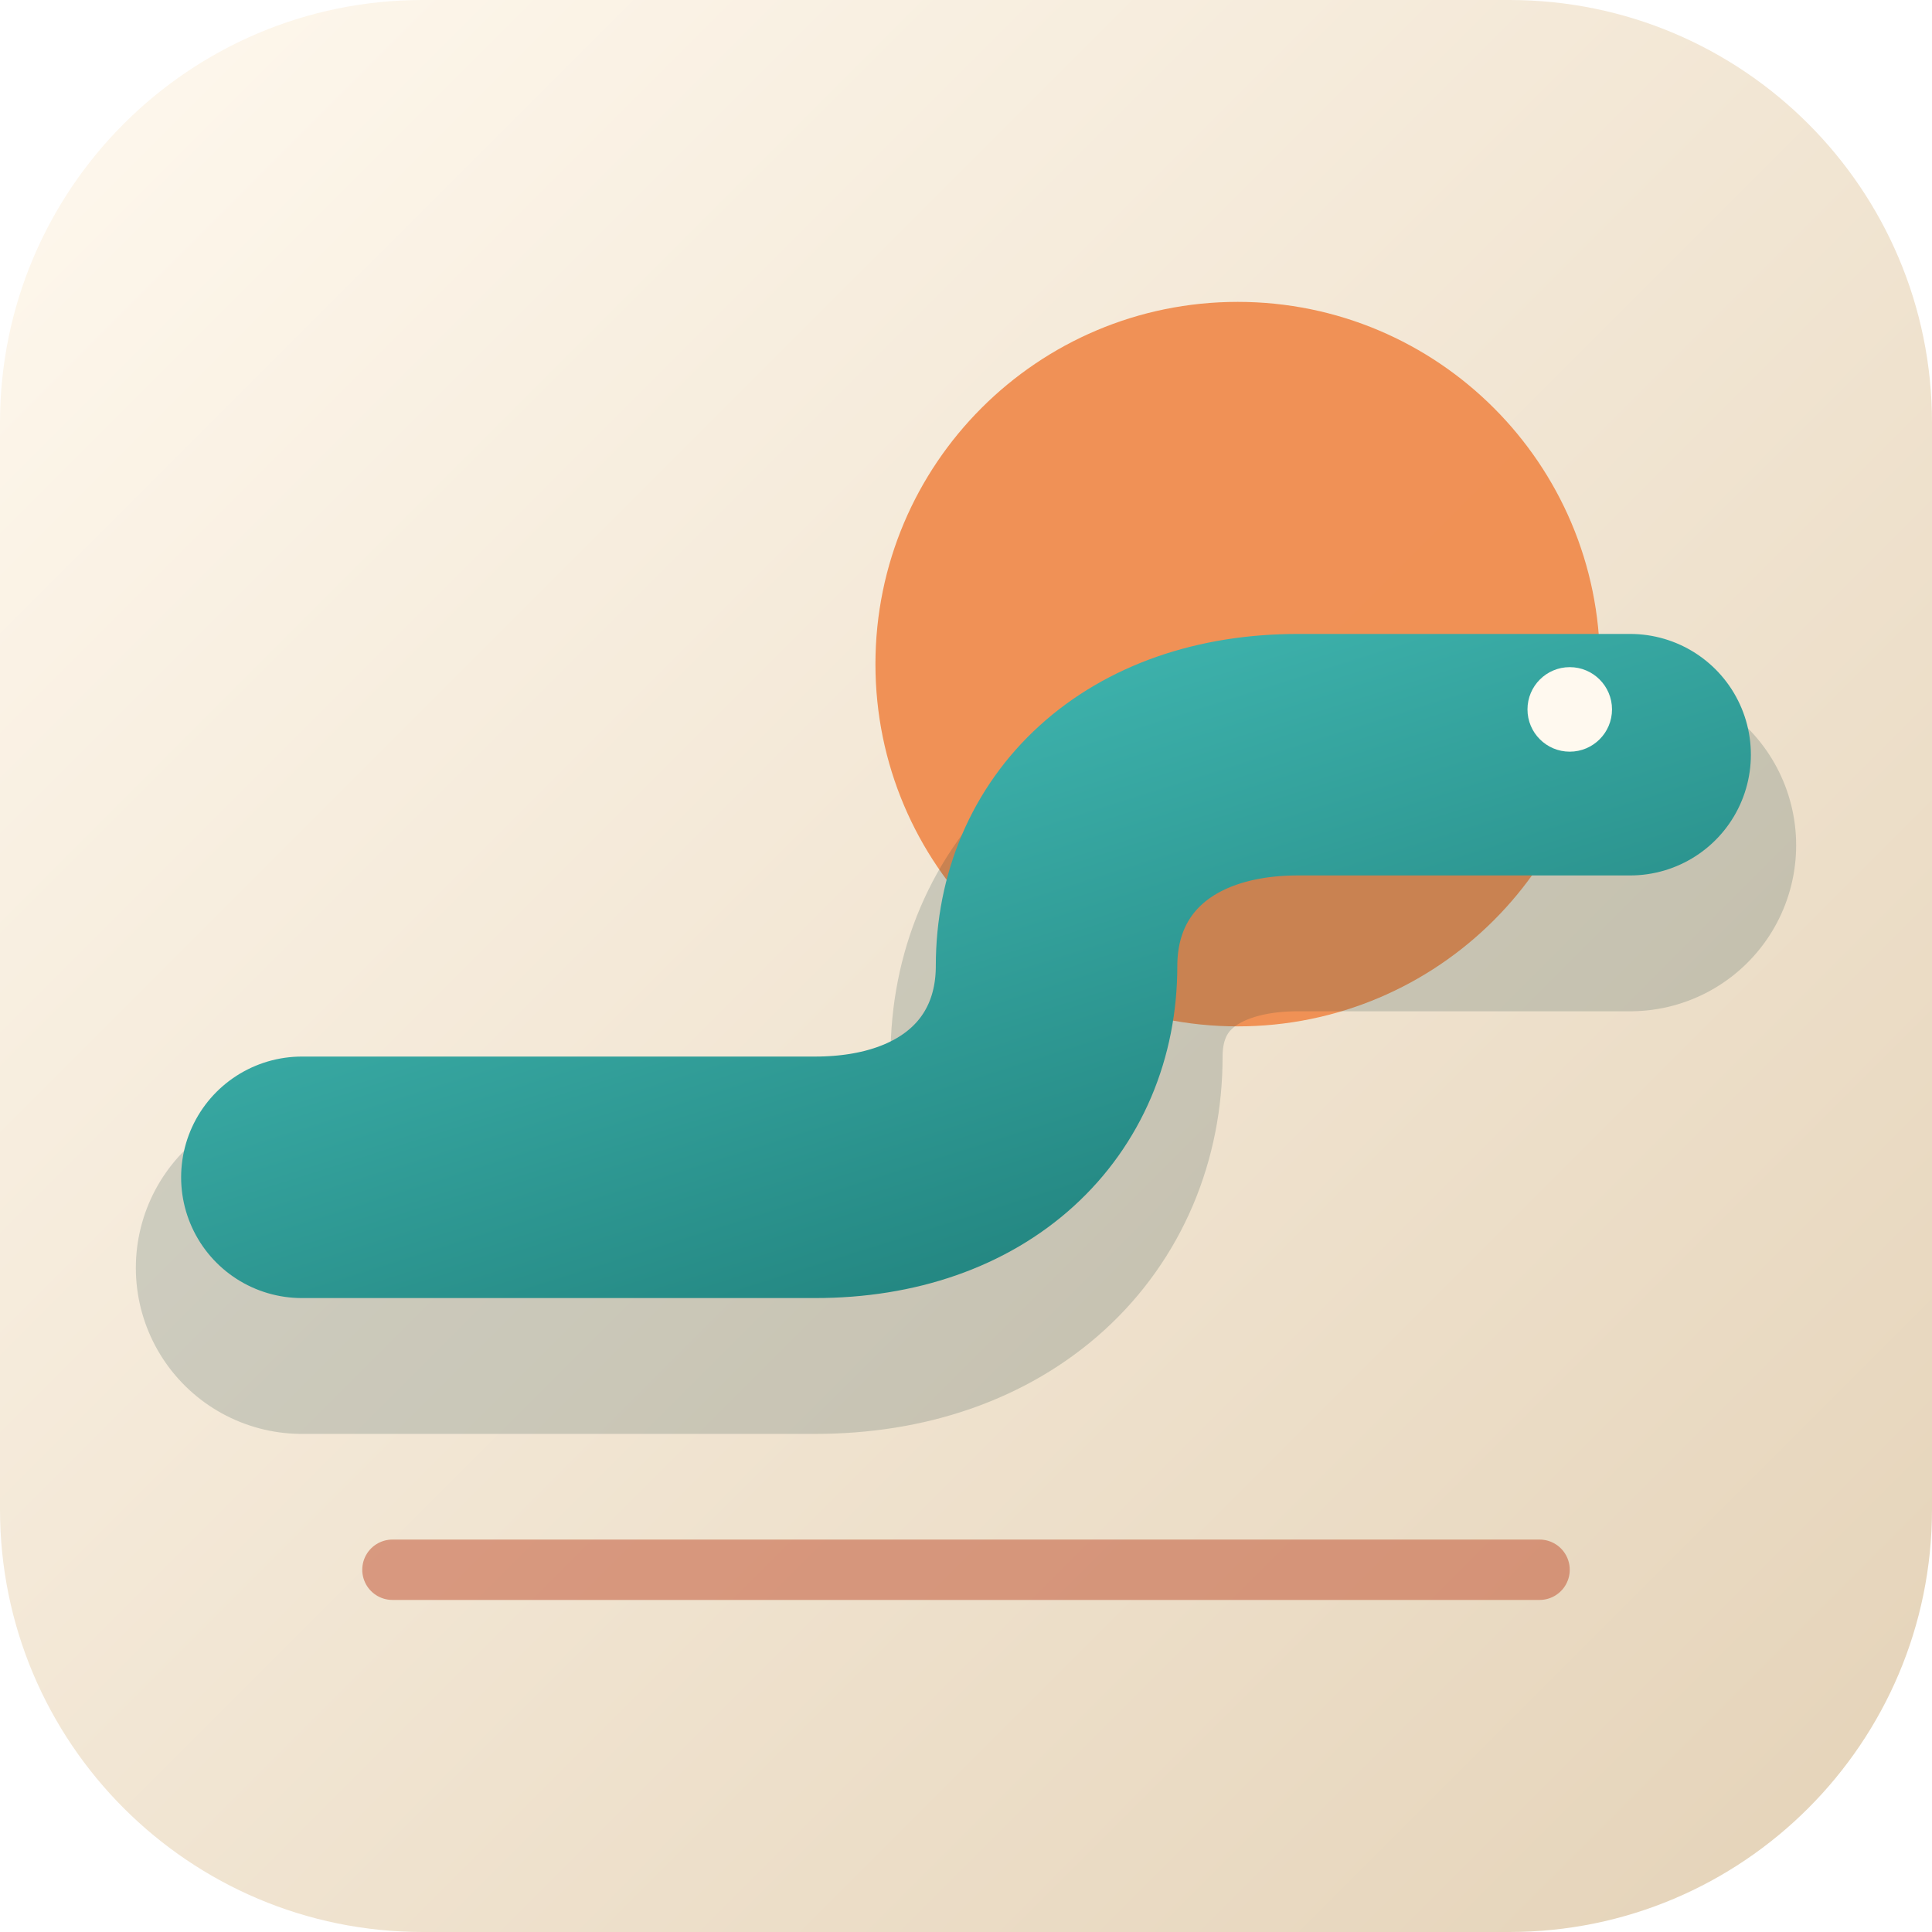
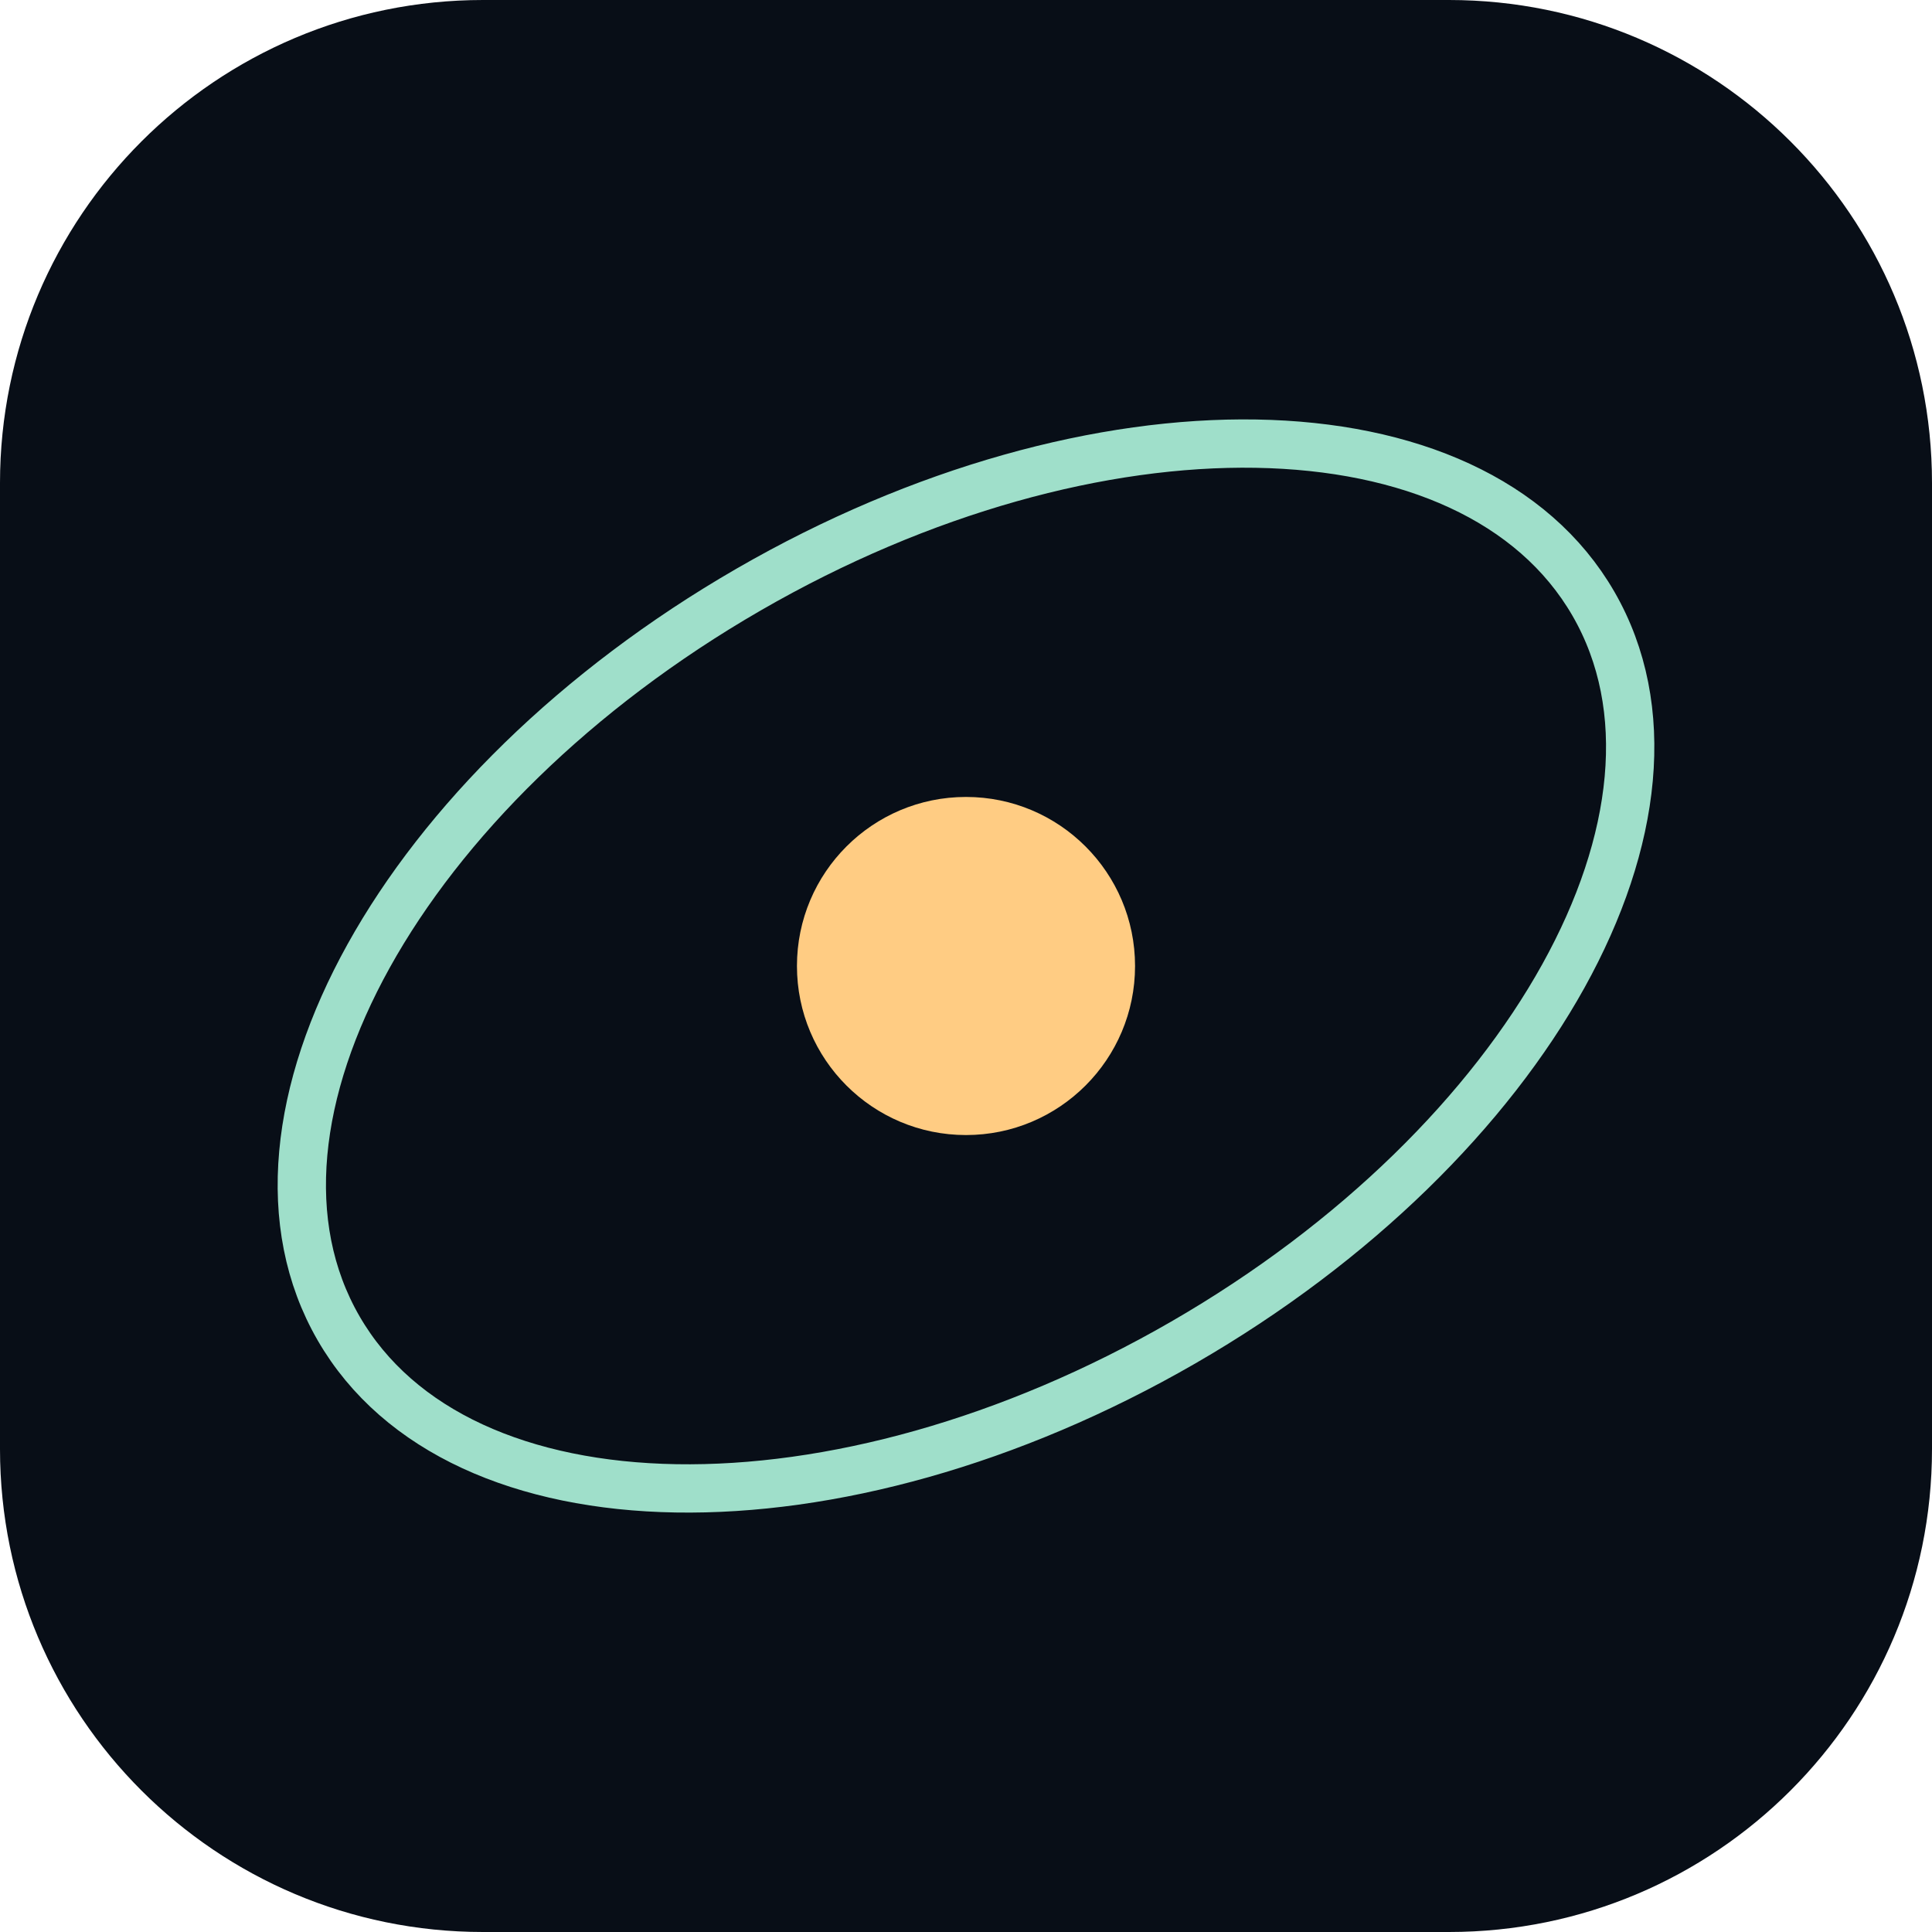
- <svg xmlns="http://www.w3.org/2000/svg" viewBox="0 0 64 64" role="img" aria-labelledby="title desc">
-   <defs>
-     <linearGradient id="sky" x1="0" y1="0" x2="1" y2="1">
-       <stop stop-color="#fff9ef" />
-       <stop offset="1" stop-color="#e4d2b7" />
-     </linearGradient>
-     <linearGradient id="snake" x1="0" y1="0" x2="1" y2="1">
-       <stop stop-color="#44bdb7" />
-       <stop offset="1" stop-color="#1f7f7a" />
-     </linearGradient>
-   </defs>
-   <rect width="64" height="64" rx="14" fill="url(#sky)" />
-   <circle cx="41" cy="22" r="12" fill="#f08a4b" opacity=".92" />
-   <path d="M10 42h17c5 0 8-3 8-7s3-7 8-7h11" fill="none" stroke="#163f3d" stroke-width="11" stroke-linecap="round" stroke-linejoin="round" opacity=".18" />
-   <path d="M10 39h17c5 0 8-3 8-7s3-7 8-7h11" fill="none" stroke="url(#snake)" stroke-width="8" stroke-linecap="round" stroke-linejoin="round" />
-   <circle cx="52" cy="23.5" r="1.4" fill="#fff9ef" />
-   <path d="M13 52h38" stroke="#c25a3a" stroke-width="2" stroke-linecap="round" opacity=".55" />
+ <svg xmlns="http://www.w3.org/2000/svg" viewBox="0 0 80 80">
+   <rect width="80" height="80" rx="20" fill="#080e17" />
+   <ellipse cx="40" cy="40" rx="30" ry="18" fill="none" stroke="#9fdfca" stroke-width="2" transform="rotate(-30 40 40)" />
+   <circle cx="40" cy="40" r="7" fill="#ffcc83" />
</svg>
